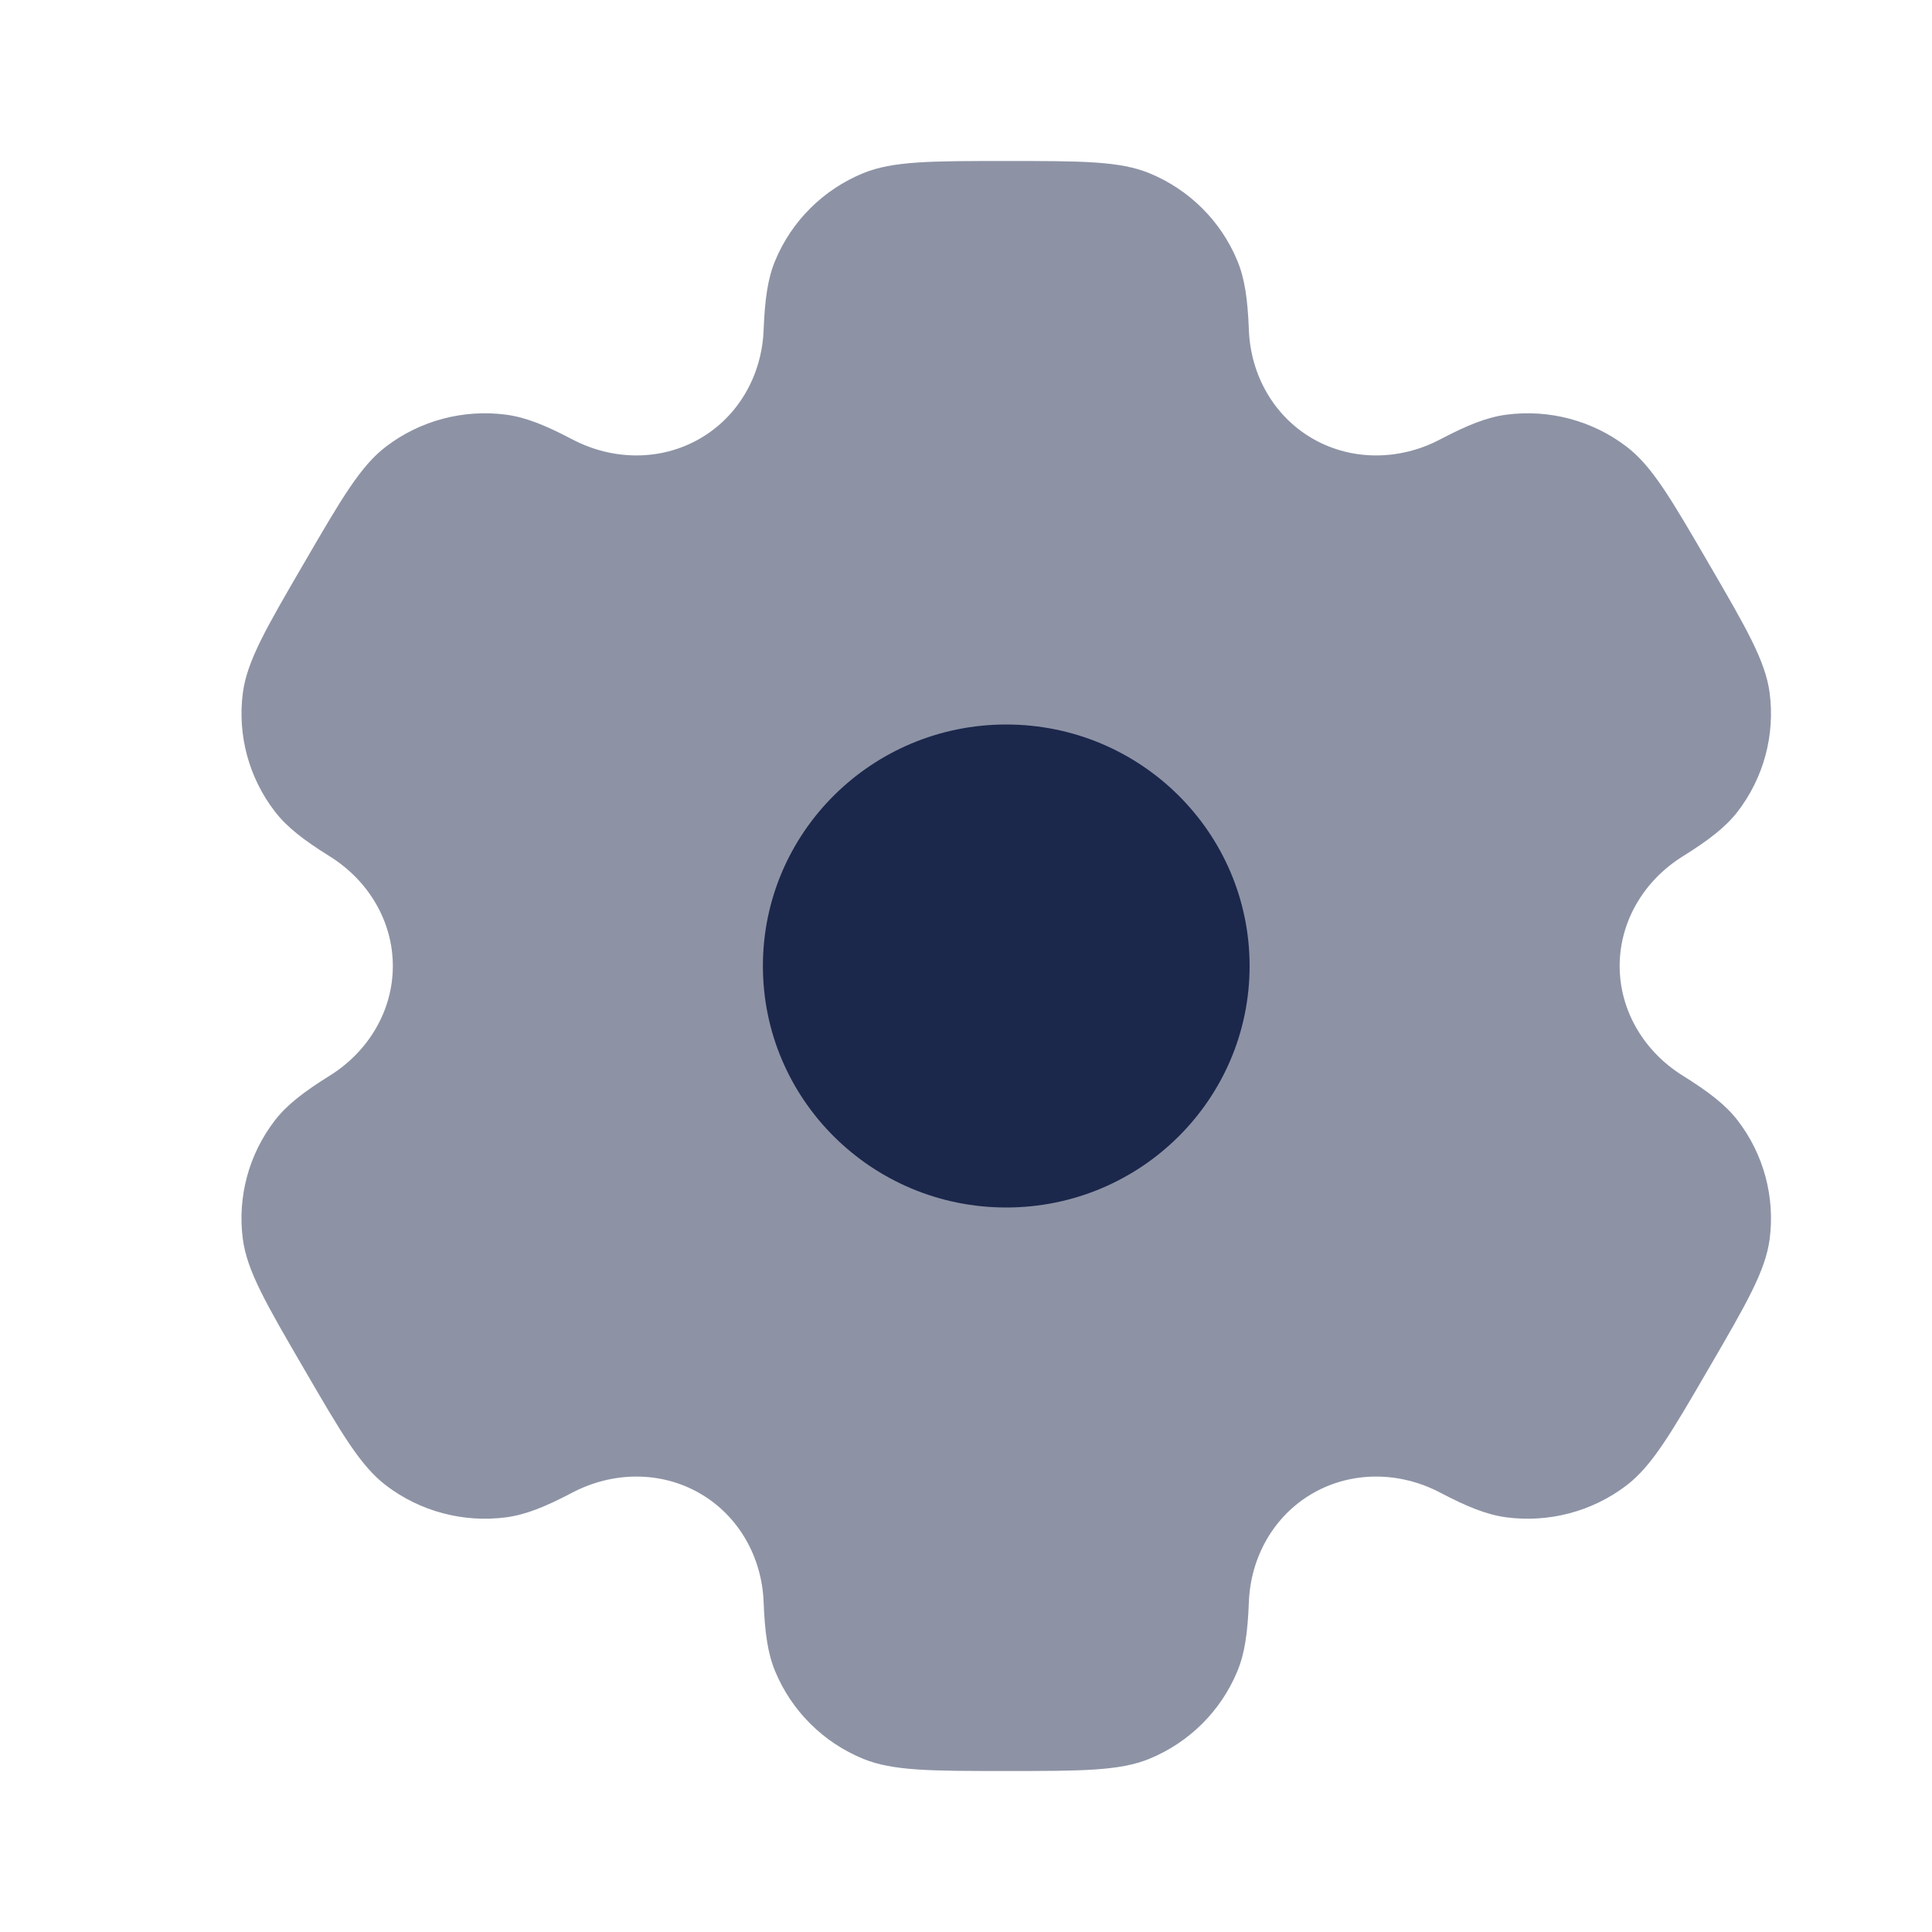
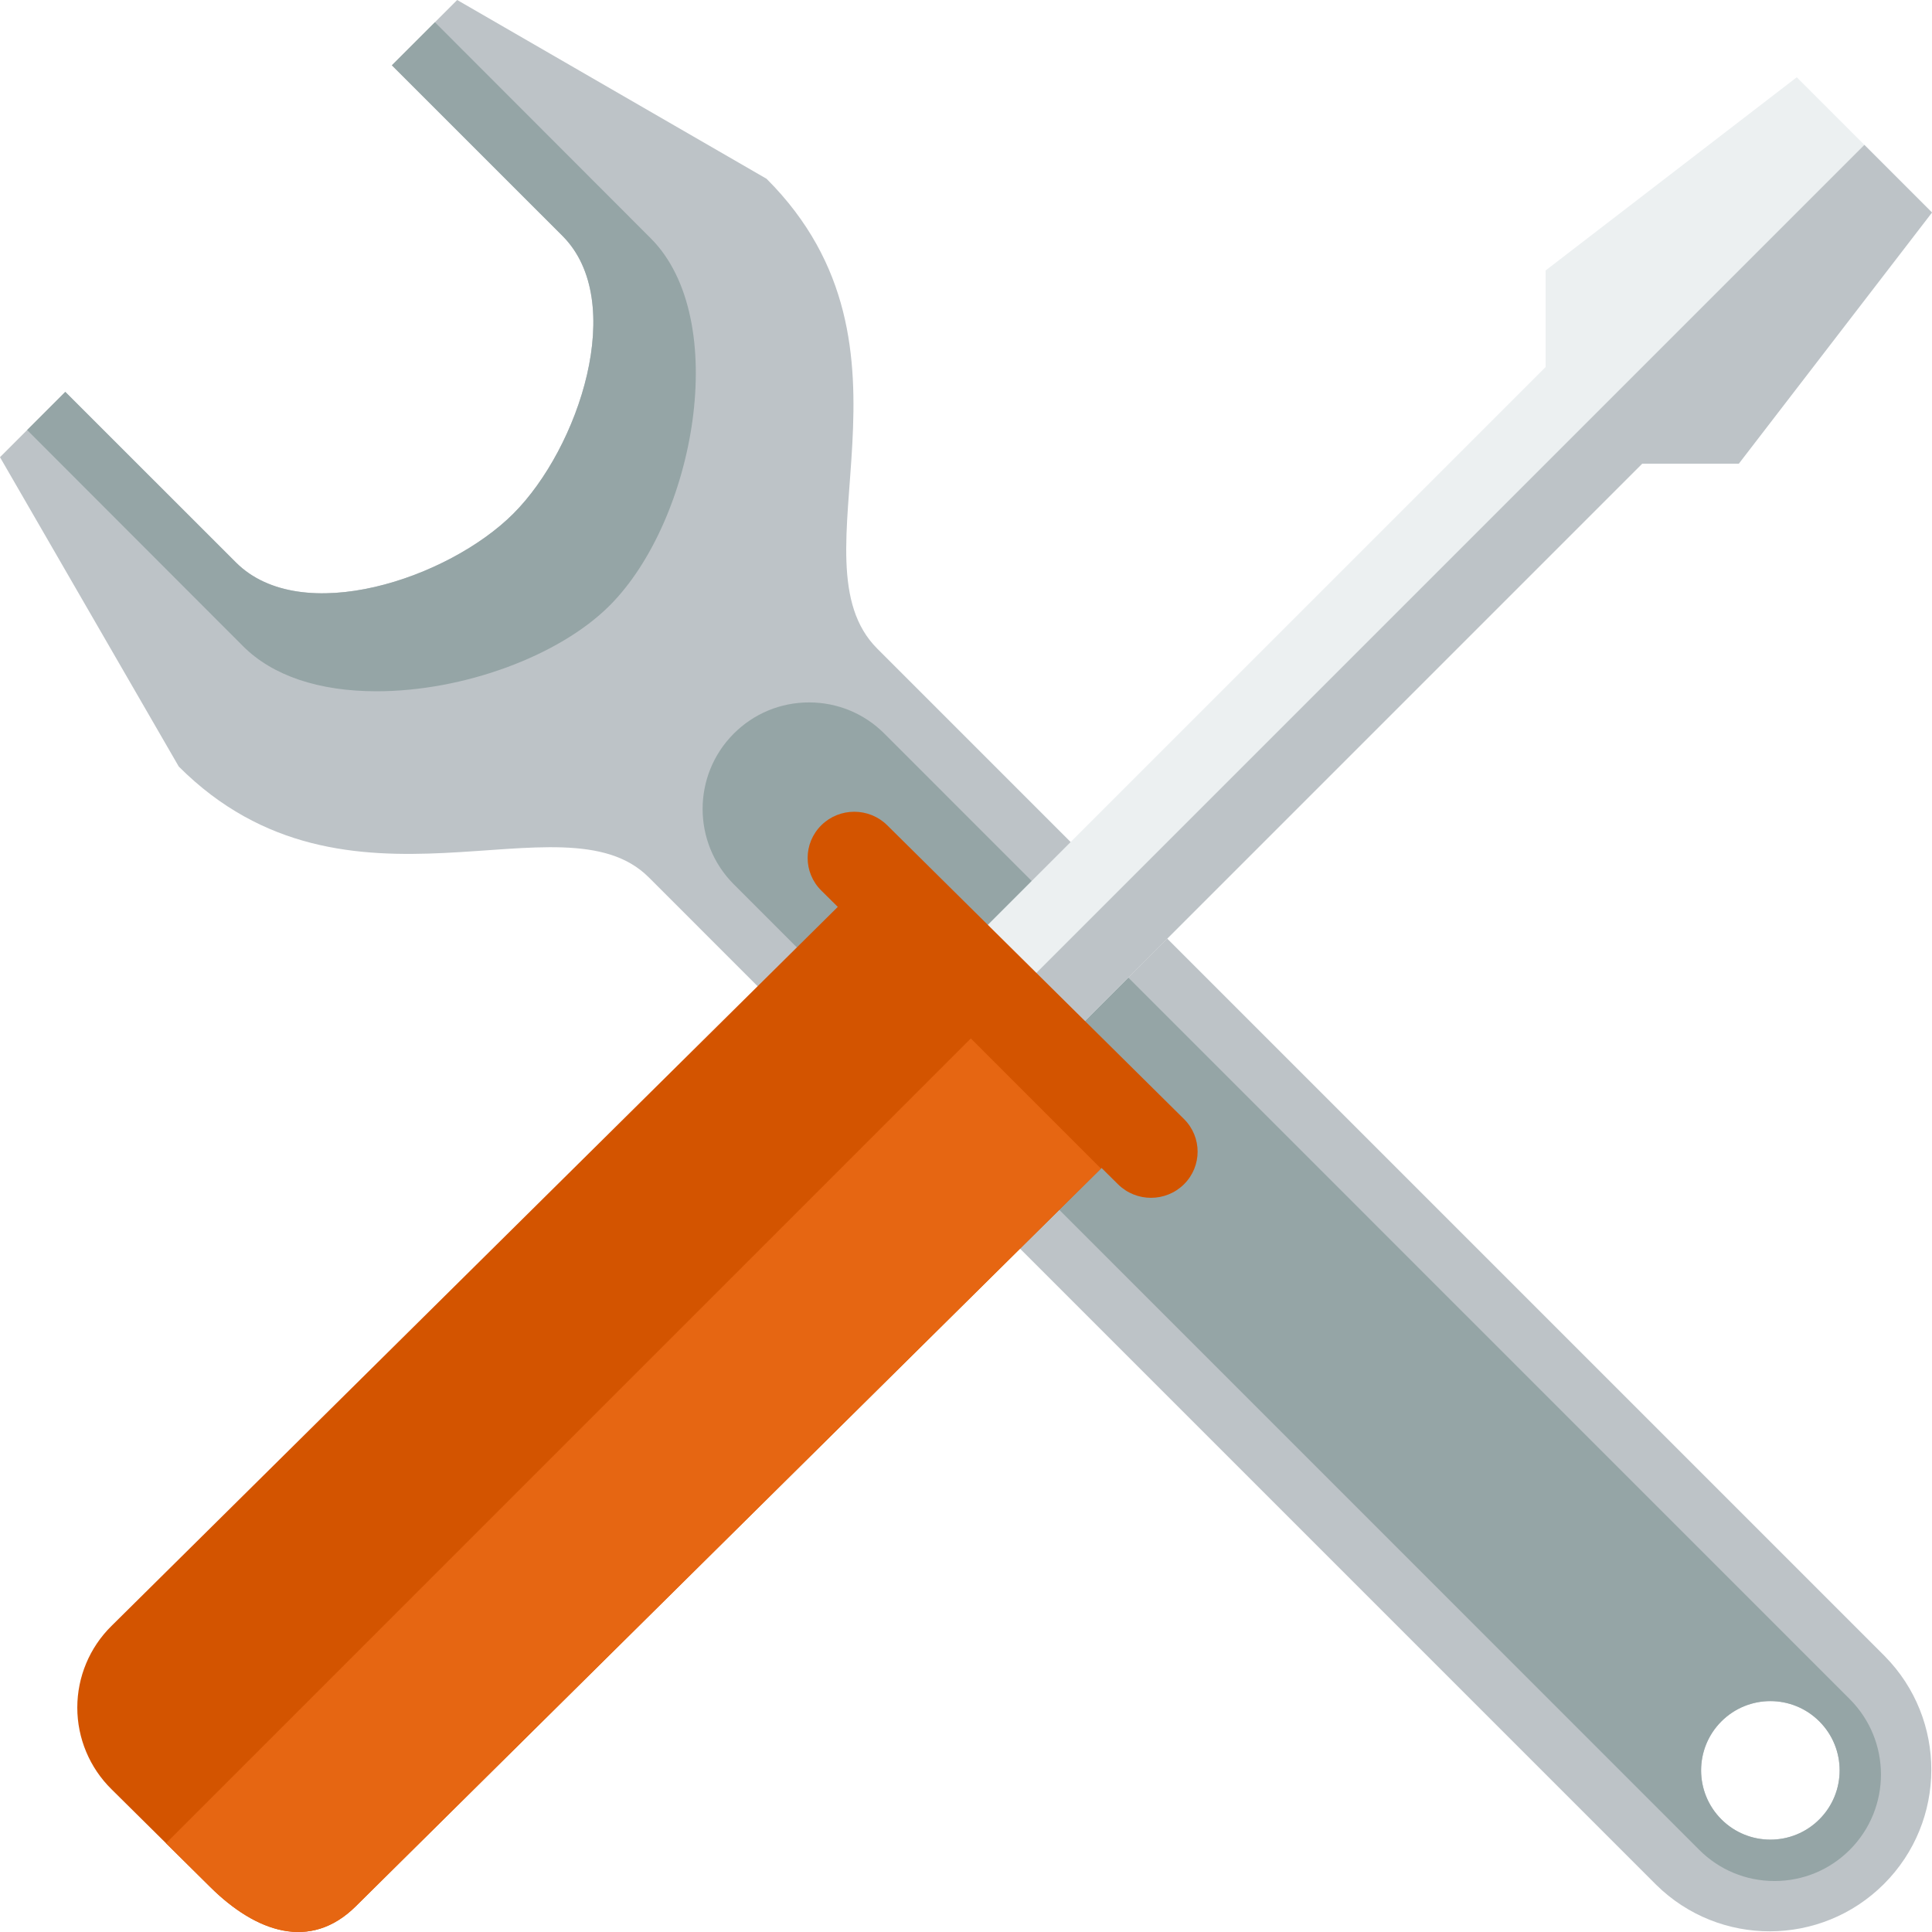
- <svg xmlns="http://www.w3.org/2000/svg" width="800px" height="800px" viewBox="0 0 24 24" fill="none">
-   <path opacity="0.5" fill-rule="evenodd" clip-rule="evenodd" d="M14.279 2.152C13.909 2 13.439 2 12.5 2C11.561 2 11.091 2 10.721 2.152C10.227 2.355 9.835 2.745 9.631 3.235C9.537 3.458 9.501 3.719 9.486 4.098C9.465 4.656 9.177 5.172 8.69 5.451C8.203 5.73 7.609 5.72 7.111 5.459C6.773 5.281 6.528 5.183 6.286 5.151C5.756 5.082 5.22 5.224 4.796 5.547C4.478 5.789 4.243 6.193 3.774 7C3.304 7.807 3.07 8.21 3.017 8.605C2.948 9.131 3.091 9.663 3.417 10.084C3.565 10.276 3.774 10.437 4.098 10.639C4.574 10.936 4.88 11.442 4.88 12C4.88 12.558 4.574 13.064 4.098 13.361C3.774 13.563 3.565 13.724 3.416 13.916C3.091 14.337 2.947 14.869 3.017 15.395C3.07 15.789 3.304 16.193 3.774 17C4.243 17.807 4.478 18.211 4.796 18.453C5.22 18.776 5.756 18.918 6.286 18.849C6.528 18.817 6.773 18.719 7.111 18.541C7.609 18.28 8.203 18.27 8.69 18.549C9.177 18.828 9.465 19.344 9.486 19.902C9.501 20.282 9.537 20.542 9.631 20.765C9.835 21.255 10.227 21.645 10.721 21.848C11.091 22 11.561 22 12.5 22C13.439 22 13.909 22 14.279 21.848C14.773 21.645 15.165 21.255 15.369 20.765C15.463 20.542 15.499 20.282 15.514 19.902C15.535 19.344 15.823 18.828 16.31 18.549C16.797 18.27 17.391 18.28 17.889 18.541C18.227 18.719 18.472 18.817 18.714 18.849C19.244 18.918 19.78 18.776 20.204 18.453C20.522 18.21 20.757 17.807 21.226 17C21.696 16.193 21.93 15.789 21.983 15.395C22.052 14.869 21.909 14.337 21.584 13.916C21.435 13.724 21.226 13.563 20.902 13.361C20.426 13.064 20.12 12.558 20.12 12C20.12 11.442 20.426 10.936 20.902 10.639C21.226 10.437 21.435 10.276 21.584 10.084C21.909 9.663 22.052 9.131 21.983 8.605C21.93 8.211 21.696 7.807 21.226 7C20.757 6.193 20.522 5.789 20.204 5.547C19.78 5.224 19.244 5.082 18.714 5.151C18.472 5.183 18.227 5.281 17.889 5.459C17.392 5.72 16.797 5.73 16.31 5.451C15.823 5.172 15.535 4.656 15.514 4.098C15.499 3.718 15.463 3.458 15.369 3.235C15.165 2.745 14.773 2.355 14.279 2.152Z" fill="#1C274C" />
-   <path d="M15.523 12C15.523 13.657 14.169 15 12.5 15C10.83 15 9.477 13.657 9.477 12C9.477 10.343 10.83 9 12.5 9C14.169 9 15.523 10.343 15.523 12Z" fill="#1C274C" />
+ <svg xmlns="http://www.w3.org/2000/svg" width="800px" height="800px" viewBox="0 0 100 100">
+   <path fill-rule="evenodd" clip-rule="evenodd" fill="#BDC3C7" d="M97.55 85.718L45.407 33.574c-4.588-4.587 3.054-15.538-5.729-24.32L23.664 0l-3.381 3.38 8.832 8.831c3.381 3.38.849 10.983-2.545 14.377-3.367 3.367-10.977 5.906-14.357 2.525l-8.833-8.83L0 23.664l9.254 16.014c8.734 8.735 19.87 1.277 24.321 5.729l52.143 52.144A8.367 8.367 0 0 0 97.55 85.718zm-3.381 8.451a3.585 3.585 0 1 1-5.07-5.07 3.585 3.585 0 0 1 5.07 5.07z" />
+   <path fill="#95A5A6" d="M33.682 12.334L22.512 1.151 20.283 3.38l8.832 8.831c3.381 3.38.849 10.983-2.545 14.377-3.367 3.367-10.977 5.906-14.357 2.525l-8.833-8.83-1.975 1.975 11.177 11.19c1.524 1.525 3.914 2.332 6.911 2.332 4.492 0 9.453-1.824 12.063-4.437 4.417-4.42 6.311-14.822 2.126-19.009zm62.064 75.615L45.775 37.972c-1.042-1.042-2.426-1.615-3.898-1.615s-2.857.574-3.898 1.615a5.522 5.522 0 0 0 0 7.798L87.95 95.746c1.041 1.042 2.426 1.615 3.898 1.615s2.857-.573 3.898-1.615a5.52 5.52 0 0 0 0-7.797zm-1.577 6.22a3.585 3.585 0 1 1-5.07-5.07 3.585 3.585 0 0 1 5.07 5.07z" />
+   <path fill-rule="evenodd" clip-rule="evenodd" fill="#ECF0F1" d="M80 14L93 4l7 7-10 13h-5L55 54l-5-5 30-30v-5z" />
+   <path fill-rule="evenodd" clip-rule="evenodd" fill="#BDC3C7" d="M52.5 51.5L55 54l30-30h5l10-13-3.5-3.5z" />
+   <path fill-rule="evenodd" clip-rule="evenodd" fill="#D35400" d="M42.51 46.095l.854.845L5.768 84.161a5.931 5.931 0 0 0 0 8.447l5.119 5.068c2.356 2.332 5.17 3.326 7.526.994l38.603-38.216.853.845c.942.933 2.471.933 3.413 0s.942-2.446 0-3.379L45.923 42.716c-.942-.933-2.471-.933-3.413 0s-.943 2.446 0 3.379z" />
+   <path fill-rule="evenodd" clip-rule="evenodd" fill="#E66612" d="M50.25 53.75L8.594 95.406l2.293 2.271c2.356 2.332 5.17 3.326 7.526.994l38.573-38.186-6.736-6.735z" />
</svg>
